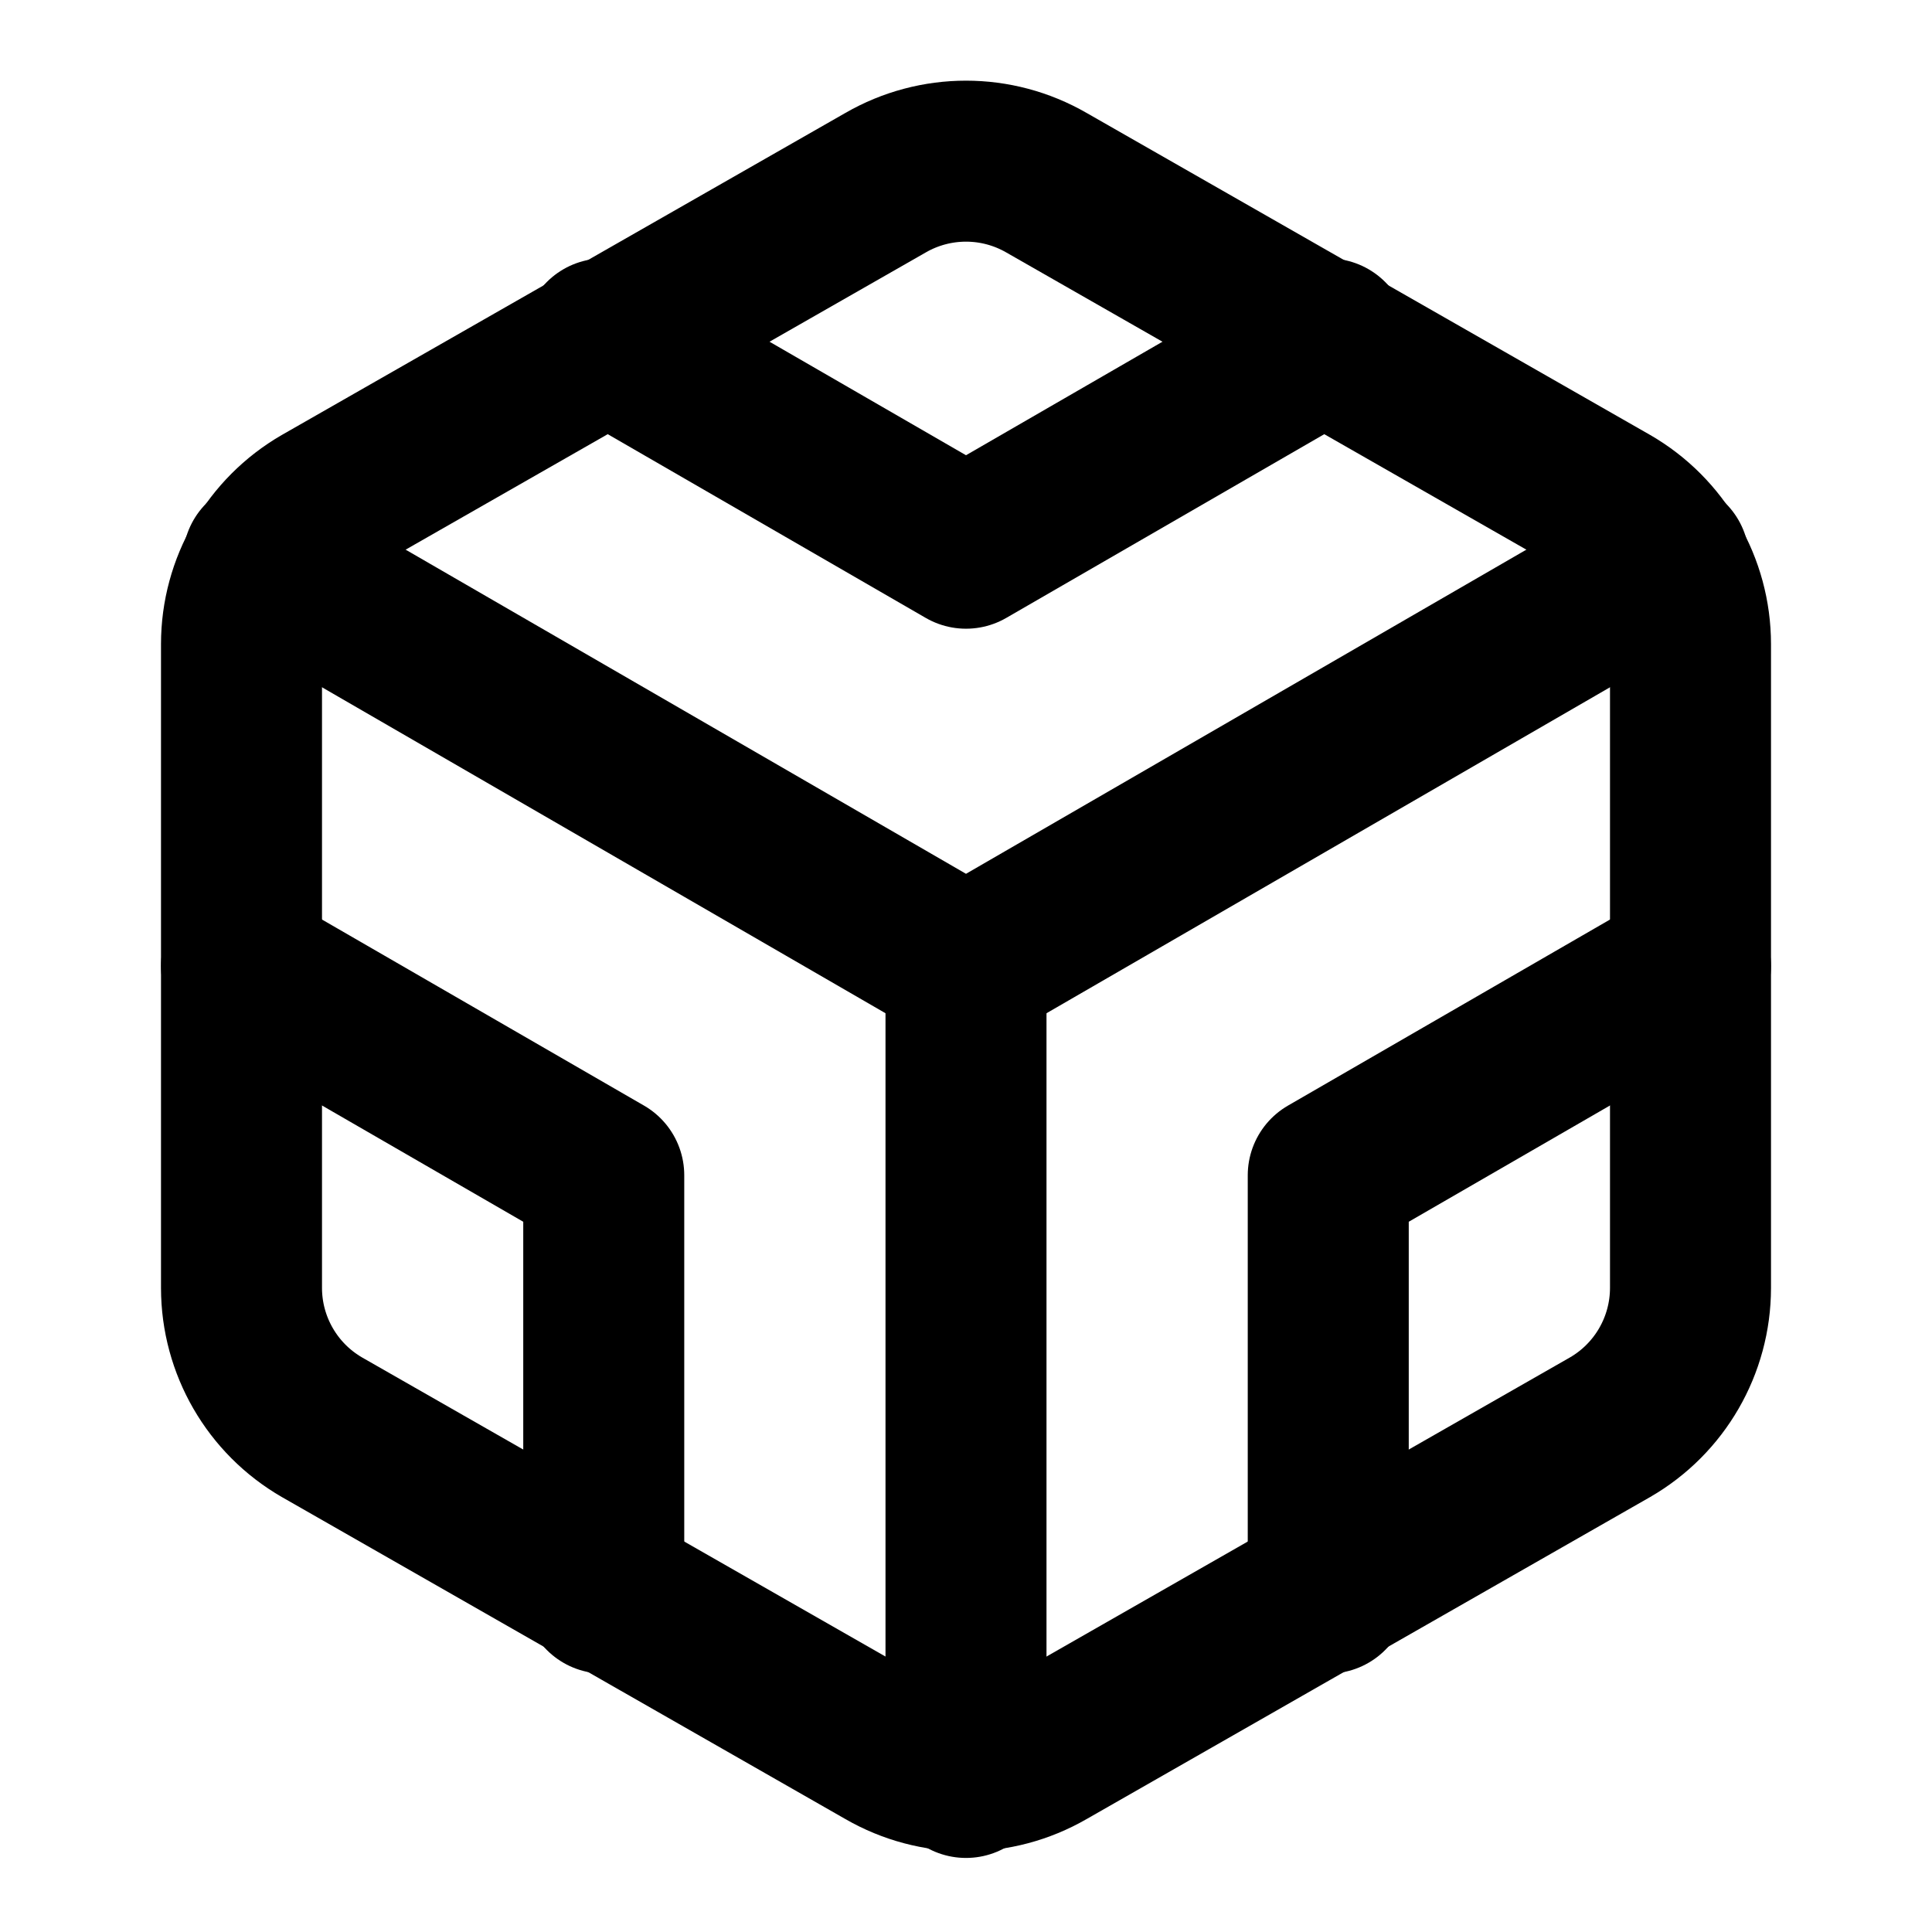
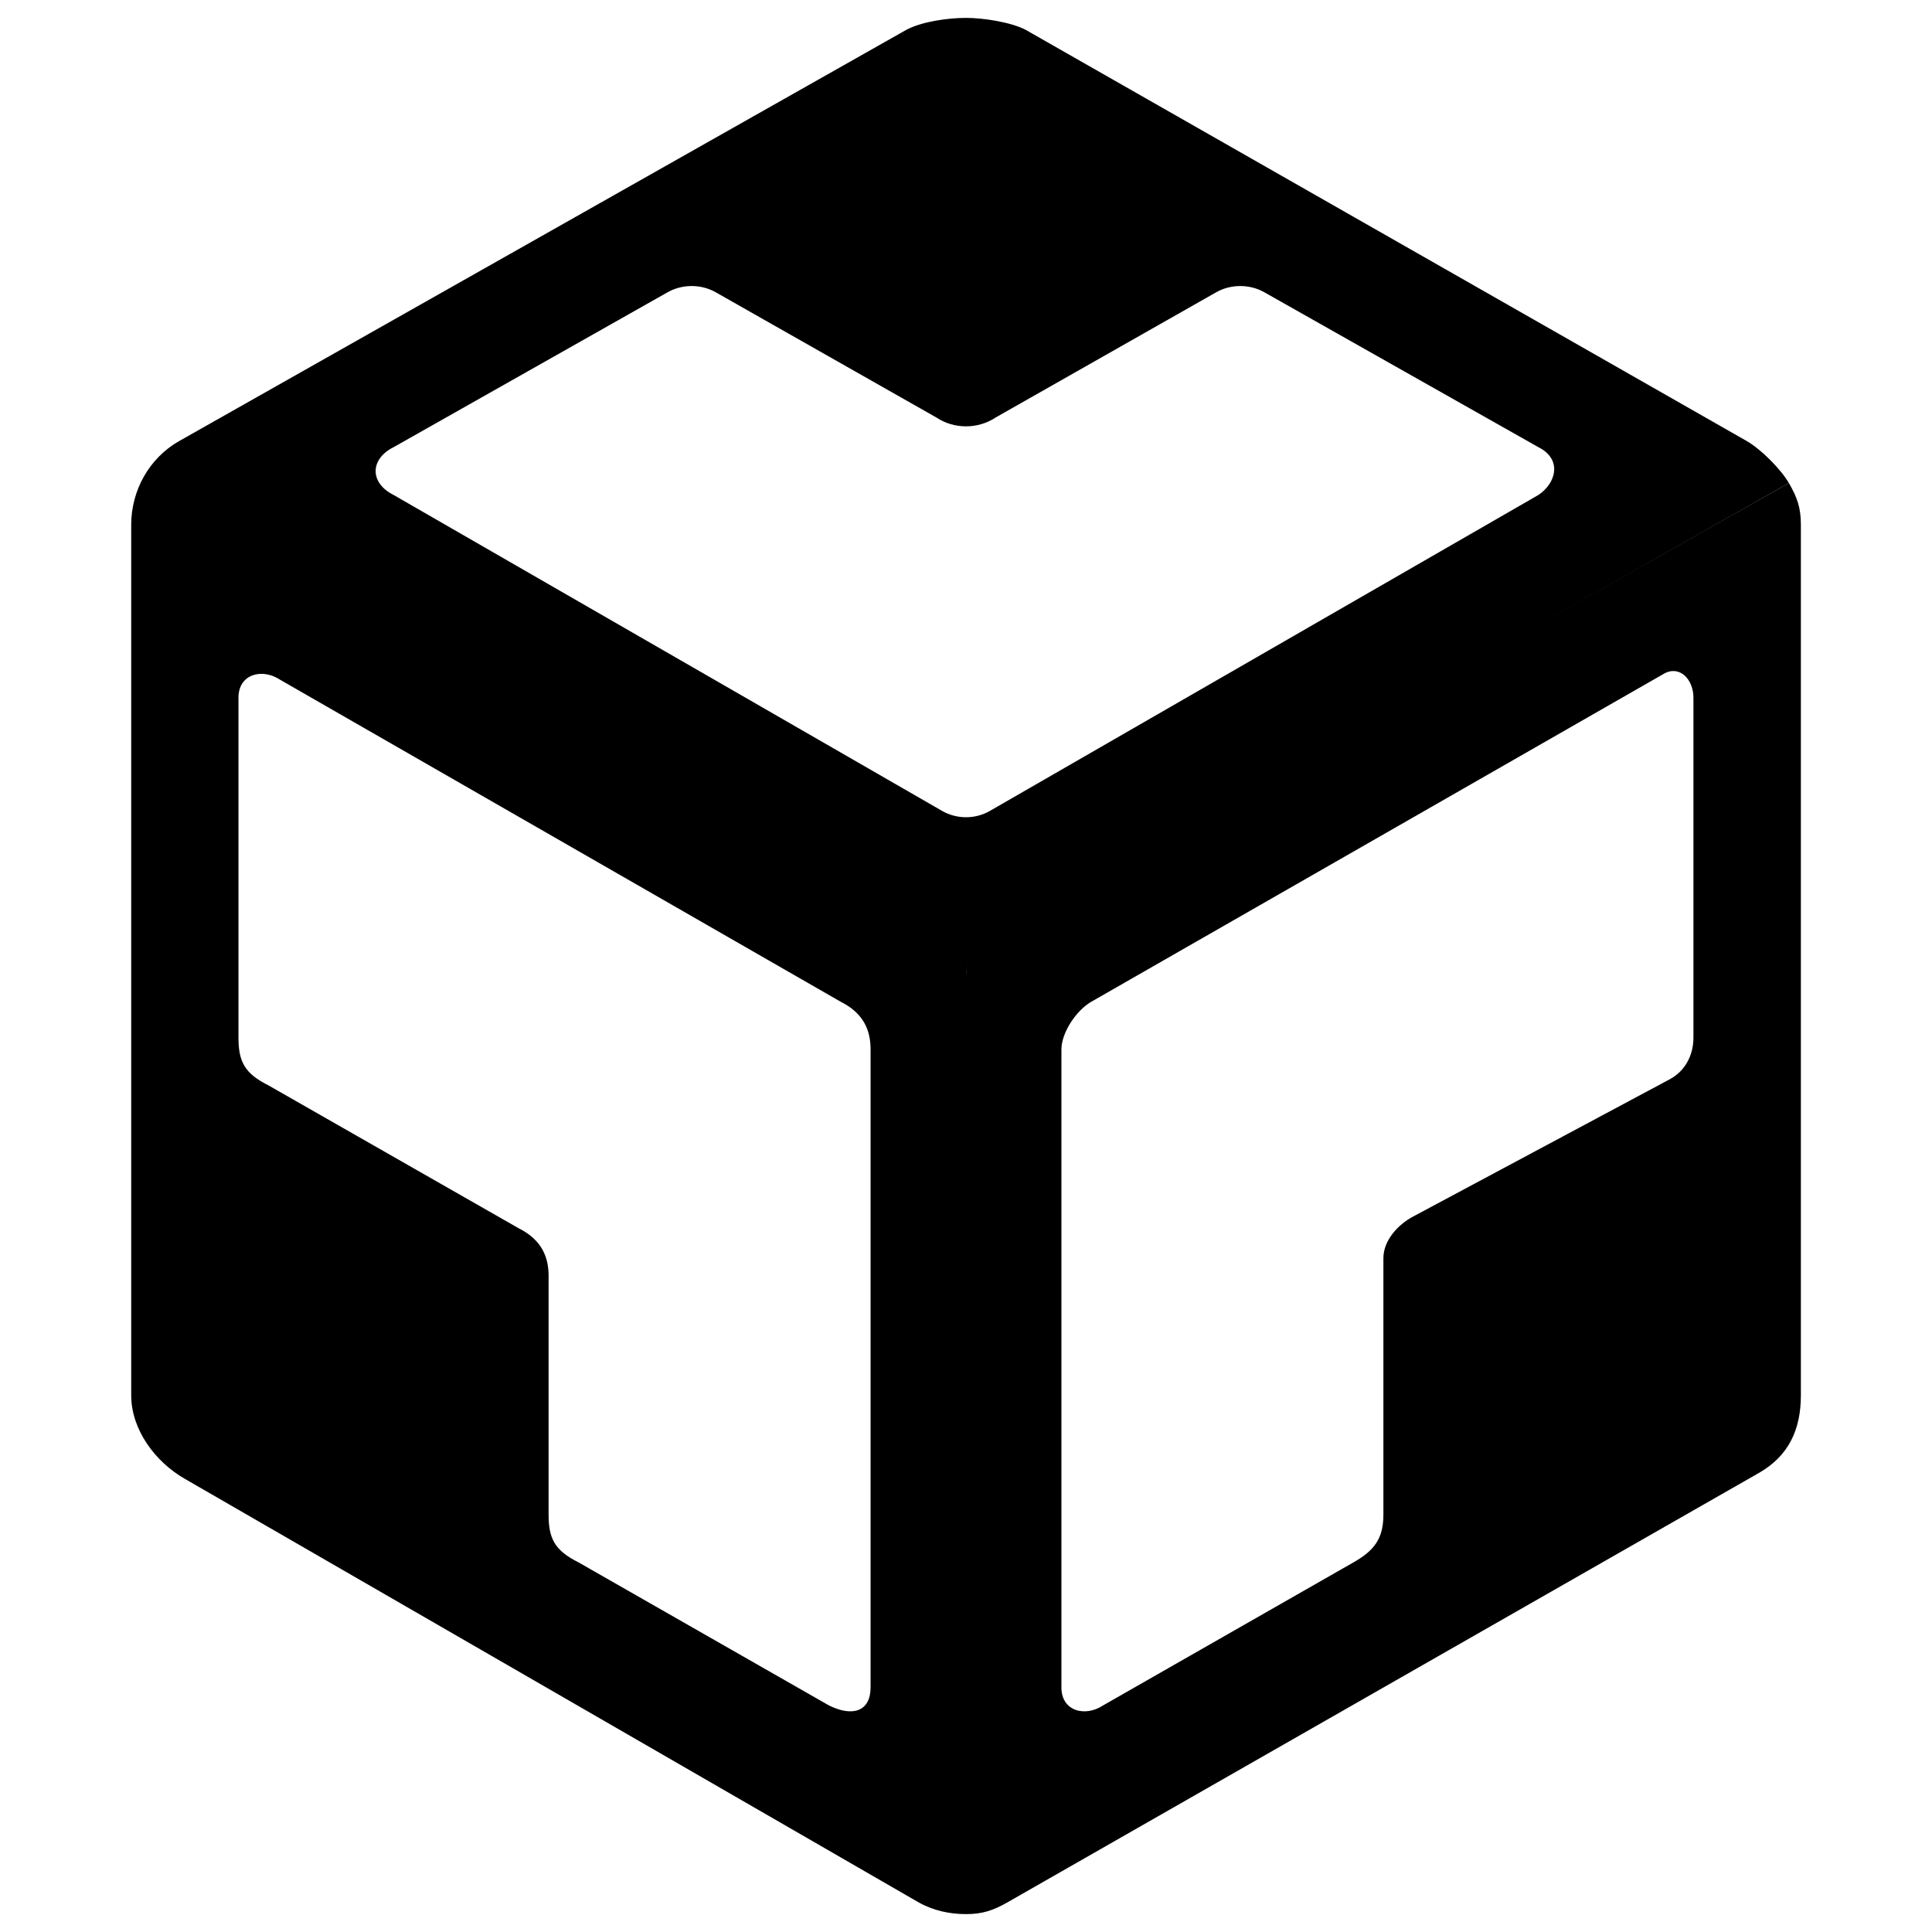
- <svg xmlns="http://www.w3.org/2000/svg" width="24" height="24" viewBox="0 0 24 24" fill="none" stroke="currentColor" stroke-width="2" stroke-linecap="round" stroke-linejoin="round" class="feather feather-codesandbox">
-   <path d="M21 16V8a2 2 0 0 0-1-1.73l-7-4a2 2 0 0 0-2 0l-7 4A2 2 0 0 0 3 8v8a2 2 0 0 0 1 1.73l7 4a2 2 0 0 0 2 0l7-4A2 2 0 0 0 21 16z" />
-   <polyline points="7.5 4.21 12 6.81 16.5 4.21" />
-   <polyline points="7.5 19.79 7.5 14.6 3 12" />
-   <polyline points="21 12 16.5 14.6 16.5 19.79" />
-   <polyline points="3.27 6.96 12 12.01 20.73 6.96" />
-   <line x1="12" y1="22.08" x2="12" y2="12" />
+ <svg xmlns="http://www.w3.org/2000/svg" width="23" height="23" viewBox="0 0 23 23">
+   <path d="M11.5 11.617V22.787C11.694 22.787 11.822 22.745 11.997 22.645L20.941 17.534C21.294 17.332 21.439 17.018 21.439 16.611V6.247C21.439 6.043 21.395 5.921 21.296 5.75L11.786 11.123C11.609 11.225 11.5 11.413 11.5 11.617ZM16.469 18.031C16.469 18.315 16.363 18.457 16.114 18.599L13.133 20.302C12.92 20.444 12.636 20.373 12.636 20.09V12.494C12.636 12.291 12.815 12.027 12.991 11.926L19.806 8.022C19.995 7.913 20.16 8.087 20.16 8.306V12.352C20.16 12.562 20.062 12.75 19.877 12.849L16.824 14.482C16.639 14.58 16.469 14.769 16.469 14.978V18.031Z" fill="#000000" />
+   <path d="M1.562 16.611V6.247C1.562 5.839 1.776 5.455 2.129 5.253L10.79 0.355C10.976 0.256 11.287 0.213 11.5 0.213C11.713 0.213 12.041 0.266 12.21 0.355L20.799 5.253C20.969 5.353 21.2 5.585 21.296 5.75L11.784 11.145C11.607 11.246 11.5 11.438 11.5 11.642V22.787C11.305 22.787 11.107 22.745 10.932 22.645L2.2 17.605C1.847 17.403 1.562 17.019 1.562 16.611ZM2.839 8.305V12.352C2.839 12.636 2.91 12.778 3.194 12.92L6.176 14.623C6.46 14.765 6.531 14.978 6.531 15.191V18.031C6.531 18.315 6.602 18.457 6.886 18.599L9.867 20.302C10.151 20.444 10.364 20.373 10.364 20.089V12.494C10.364 12.281 10.293 12.068 10.009 11.926L3.336 8.093C3.123 7.951 2.839 8.022 2.839 8.305ZM14.481 3.478L11.855 4.969C11.642 5.111 11.358 5.111 11.145 4.969L8.518 3.478C8.345 3.381 8.124 3.381 7.95 3.478L4.685 5.324C4.401 5.466 4.401 5.75 4.685 5.892L11.216 9.654C11.391 9.754 11.609 9.754 11.784 9.654L18.315 5.892C18.528 5.75 18.599 5.466 18.315 5.324L15.049 3.478C14.876 3.381 14.654 3.381 14.481 3.478Z" fill="#000000" />
</svg>
